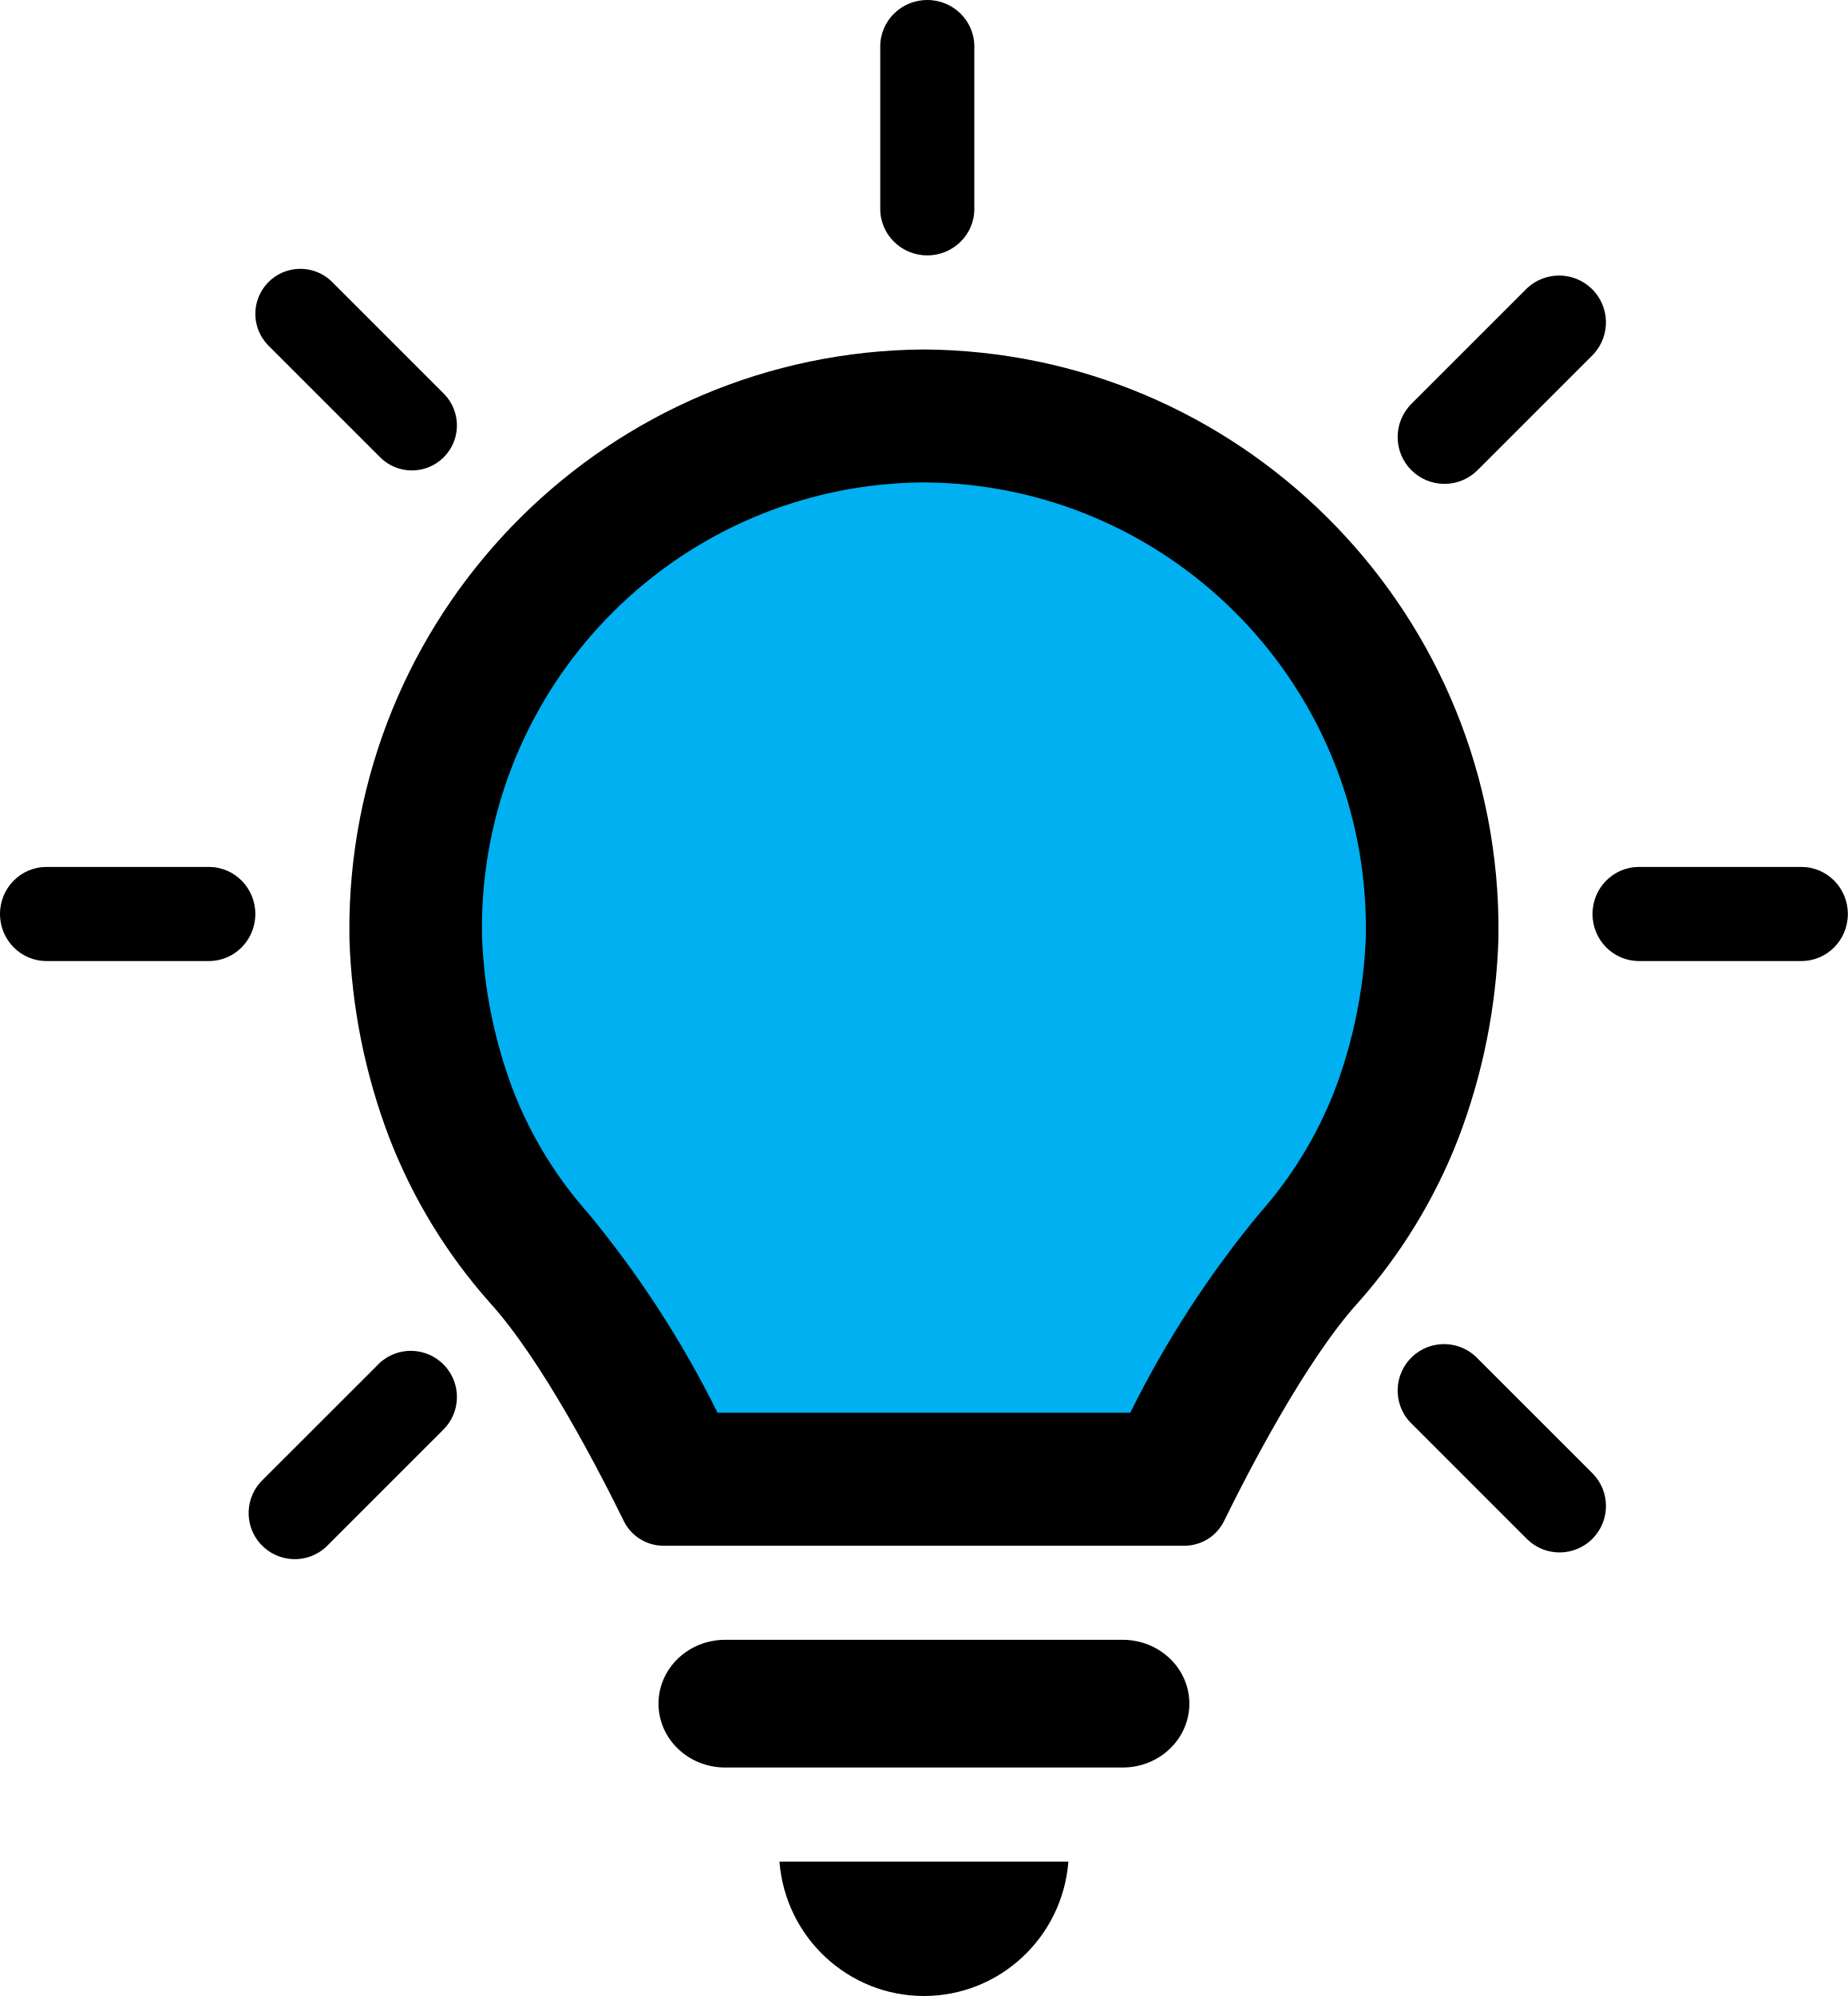
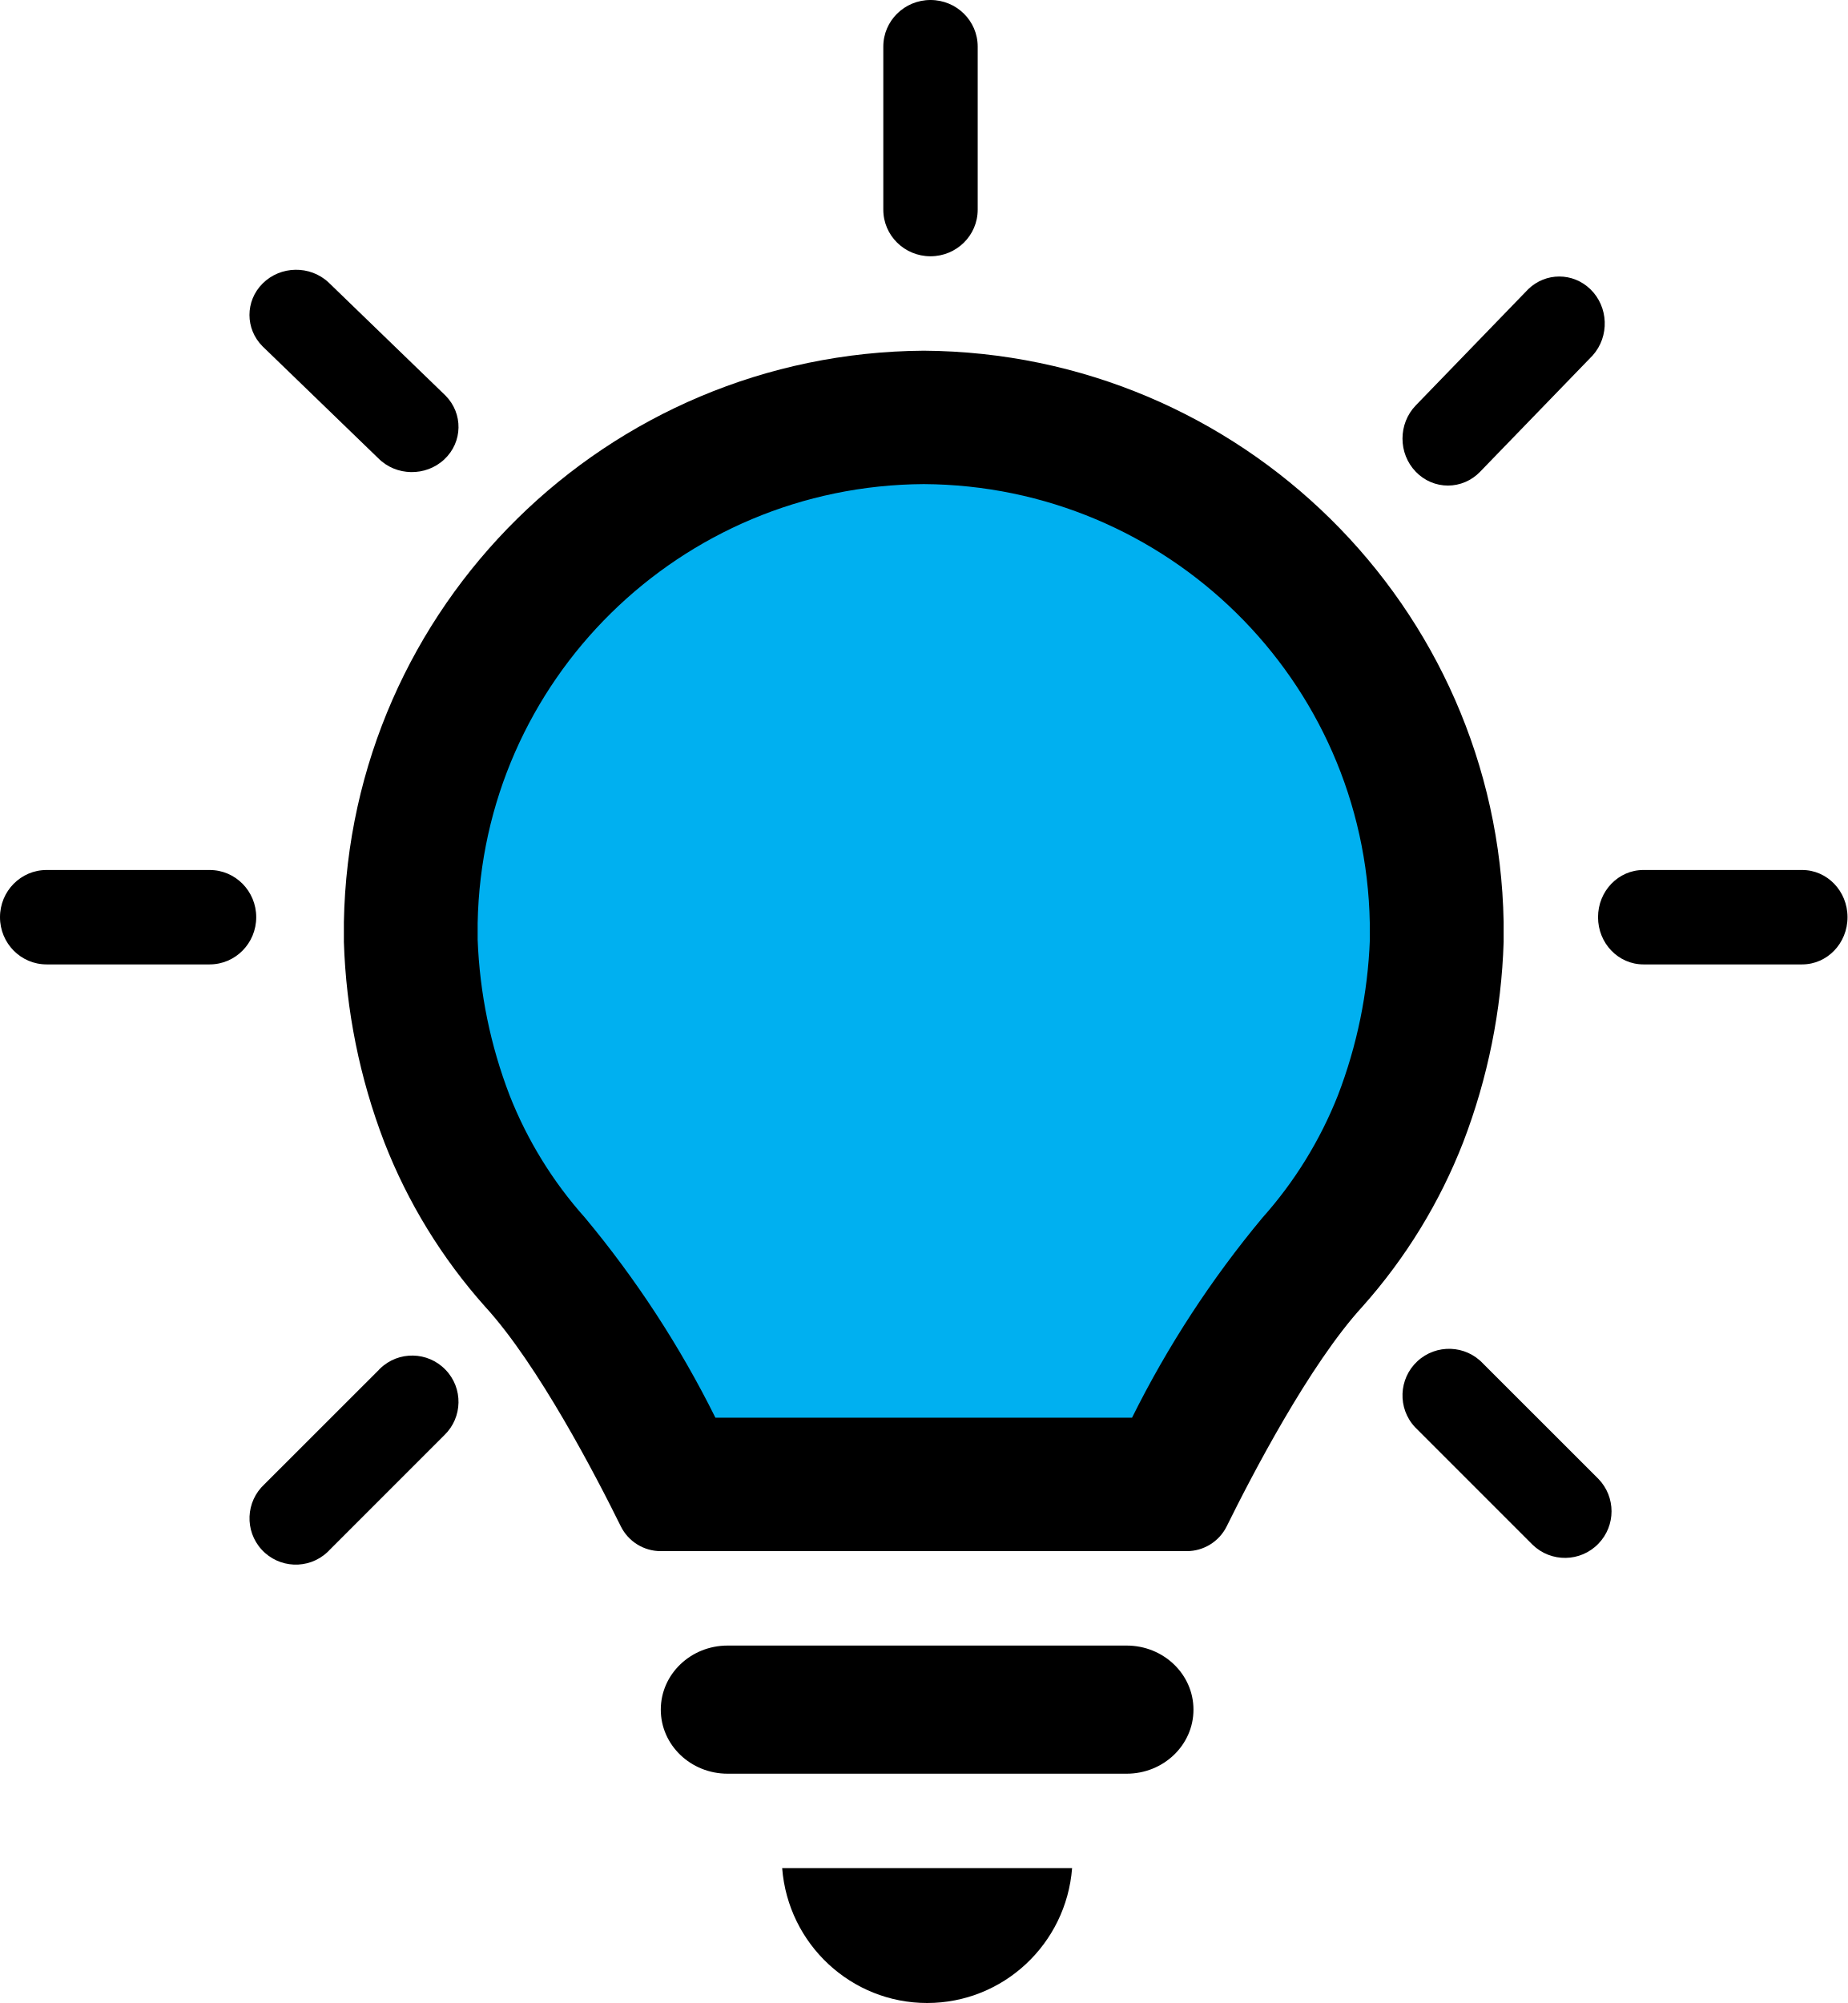
- <svg xmlns="http://www.w3.org/2000/svg" width="275" height="297" xml:space="preserve" overflow="hidden">
+ <svg xmlns="http://www.w3.org/2000/svg" width="274" height="297" xml:space="preserve" overflow="hidden">
  <defs>
    <clipPath id="clip0">
-       <rect x="927" y="941" width="275" height="297" />
+       <rect x="1078" y="941" width="274" height="297" />
    </clipPath>
  </defs>
-   <g clip-path="url(#clip0)" transform="translate(-927 -941)">
-     <path d="M989 1081.5 1000.22 1032.54 1042.05 1005 1085.91 1006.02 1124.68 1027.44 1141 1060.08 1137.94 1100.88 1111.42 1132.5 1098.15 1158 1018.58 1153.92 996.141 1109.04 989 1081.5Z" fill="#00B0F0" fill-rule="evenodd" />
-     <path d="M1094.09 1185 1034.91 1185C1029.44 1185 1025 1189.25 1025 1194.5 1025 1199.75 1029.44 1204 1034.91 1204L1094.09 1204C1099.56 1204 1104 1199.75 1104 1194.5 1104 1189.25 1099.56 1185 1094.09 1185Z" fill-rule="evenodd" />
-     <path d="M1064.5 1238C1075.76 1238 1085.12 1229.29 1086 1218L1043 1218C1043.88 1229.29 1053.25 1238 1064.5 1238Z" fill-rule="evenodd" />
-     <path d="M1150 1080.68 1150 1077.72C1149.15 1030.9 1111.21 993.314 1064.5 993L1064.5 993C1017.8 993.311 979.855 1030.9 979 1077.72L979 1080.68C979.319 1090.83 981.332 1100.86 984.953 1110.35 988.419 1119.3 993.452 1127.56 999.815 1134.74 1007.64 1143.32 1016.22 1159.96 1019.84 1167.34 1020.95 1169.58 1023.23 1171 1025.73 1171L1103.27 1171C1105.77 1171 1108.05 1169.58 1109.16 1167.34 1112.78 1159.96 1121.36 1143.32 1129.19 1134.74 1135.55 1127.56 1140.58 1119.3 1144.05 1110.35 1147.67 1100.86 1149.68 1090.83 1150 1080.68ZM1130.27 1080.34C1129.97 1088.24 1128.38 1096.04 1125.56 1103.42 1122.95 1110.07 1119.19 1116.21 1114.44 1121.55 1106.91 1130.66 1100.45 1140.61 1095.21 1151.21L1033.78 1151.21C1028.54 1140.61 1022.08 1130.66 1014.55 1121.55 1009.8 1116.21 1006.04 1110.07 1003.43 1103.42 1000.61 1096.04 999.024 1088.24 998.73 1080.34L998.73 1077.87C999.394 1041.88 1028.58 1012.99 1064.5 1012.78L1064.5 1012.78C1100.42 1012.99 1129.61 1041.88 1130.26 1077.88Z" fill-rule="evenodd" />
-     <path d="M1065 979C1068.87 979 1072 975.907 1072 972.091L1072 947.909C1072 944.093 1068.87 941 1065 941 1061.13 941 1058 944.093 1058 947.909L1058 972.091C1058 975.907 1061.13 979 1065 979Z" fill-rule="evenodd" />
-     <path d="M983.479 1008.95C986.05 1011.62 990.293 1011.69 992.954 1009.12 995.616 1006.55 995.69 1002.31 993.119 999.644 993.065 999.588 993.01 999.533 992.954 999.479L976.356 982.881C973.694 980.31 969.452 980.384 966.881 983.046 964.373 985.643 964.373 989.76 966.881 992.356Z" fill-rule="evenodd" />
-     <path d="M1141.96 1013C1143.81 1013 1145.58 1012.27 1146.89 1010.96L1164.14 993.709C1166.76 990.888 1166.59 986.478 1163.77 983.86 1161.09 981.378 1156.96 981.38 1154.28 983.866L1137.04 1001.1C1134.32 1003.83 1134.32 1008.24 1137.04 1010.96 1138.35 1012.27 1140.12 1013 1141.97 1013Z" fill-rule="evenodd" />
-     <path d="M958.091 1070 933.909 1070C930.093 1070 927 1073.13 927 1077 927 1080.87 930.093 1084 933.909 1084L958.091 1084C961.907 1084 965 1080.87 965 1077 965 1073.13 961.907 1070 958.091 1070Z" fill-rule="evenodd" />
-     <path d="M983.211 1144.1 966.219 1161.08C963.428 1163.65 963.245 1167.99 965.811 1170.78 968.376 1173.57 972.719 1173.76 975.511 1171.19 975.651 1171.06 975.785 1170.93 975.913 1170.79L992.905 1153.8C995.632 1151.17 995.707 1146.82 993.073 1144.1 990.439 1141.37 986.093 1141.29 983.366 1143.93 983.308 1143.98 983.252 1144.04 983.197 1144.1Z" fill-rule="evenodd" />
-     <path d="M1146.96 1143.2C1144.37 1140.41 1140 1140.25 1137.2 1142.85 1134.41 1145.45 1134.25 1149.82 1136.85 1152.61 1136.96 1152.73 1137.08 1152.85 1137.21 1152.97L1154.3 1170.06C1157.04 1172.71 1161.41 1172.64 1164.06 1169.89 1166.65 1167.21 1166.65 1162.97 1164.06 1160.29Z" fill-rule="evenodd" />
-     <path d="M1195.09 1070 1170.91 1070C1167.09 1070 1164 1073.13 1164 1077 1164 1080.87 1167.09 1084 1170.91 1084L1195.09 1084C1198.91 1084 1202 1080.87 1202 1077 1202 1073.13 1198.91 1070 1195.09 1070Z" fill-rule="evenodd" />
+   <g clip-path="url(#clip0)" transform="translate(-1078 -941)">
+     <path d="M1140 1081.5 1151.22 1032.54 1193.05 1005 1236.91 1006.02 1275.68 1027.44 1292 1060.08 1288.94 1100.88 1262.42 1132.5 1249.15 1158 1169.58 1153.92 1147.14 1109.04 1140 1081.5Z" fill="#00B0F0" fill-rule="evenodd" />
+     <path d="M1245.09 1185 1185.91 1185C1180.44 1185 1176 1189.25 1176 1194.5 1176 1199.75 1180.44 1204 1185.91 1204L1245.09 1204C1250.56 1204 1255 1199.75 1255 1194.5 1255 1189.25 1250.56 1185 1245.09 1185Z" fill-rule="evenodd" />
+     <path d="M1215.5 1238C1226.76 1238 1236.12 1229.29 1237 1218L1194 1218C1194.88 1229.29 1204.25 1238 1215.5 1238Z" fill-rule="evenodd" />
+     <path d="M1301 1080.68 1301 1077.72C1300.14 1030.9 1261.98 993.314 1215.01 993L1215.01 993C1168.02 993.311 1129.86 1030.9 1129 1077.72L1129 1080.68C1129.32 1090.83 1131.35 1100.86 1134.99 1110.35 1138.47 1119.3 1143.54 1127.56 1149.94 1134.74 1157.81 1143.32 1166.44 1159.96 1170.08 1167.34 1171.2 1169.58 1173.49 1171 1176 1171L1254 1171C1256.51 1171 1258.8 1169.58 1259.92 1167.34 1263.56 1159.96 1272.19 1143.32 1280.06 1134.74 1286.46 1127.56 1291.53 1119.3 1295.01 1110.35 1298.65 1100.86 1300.68 1090.83 1301 1080.68ZM1281.16 1080.34C1280.86 1088.24 1279.26 1096.04 1276.42 1103.42 1273.79 1110.07 1270.01 1116.21 1265.24 1121.55 1257.65 1130.66 1251.16 1140.61 1245.89 1151.21L1184.1 1151.21C1178.83 1140.61 1172.34 1130.66 1164.75 1121.55 1159.98 1116.21 1156.2 1110.07 1153.58 1103.42 1150.74 1096.04 1149.14 1088.24 1148.84 1080.34L1148.84 1077.87C1149.51 1041.88 1178.87 1012.99 1215 1012.78L1215 1012.78C1251.13 1012.99 1280.49 1041.88 1281.15 1077.88Z" fill-rule="evenodd" />
+     <path d="M1216 979C1219.87 979 1223 975.907 1223 972.091L1223 947.909C1223 944.093 1219.87 941 1216 941 1212.13 941 1209 944.093 1209 947.909L1209 972.091C1209 975.907 1212.13 979 1216 979Z" fill-rule="evenodd" />
+     <path d="M1134.1 1008.95C1136.75 1011.62 1141.14 1011.69 1143.89 1009.12 1146.64 1006.55 1146.71 1002.31 1144.06 999.644 1144 999.588 1143.94 999.533 1143.89 999.479L1126.73 982.881C1123.98 980.31 1119.6 980.384 1116.94 983.046 1114.35 985.643 1114.35 989.76 1116.94 992.356Z" fill-rule="evenodd" />
+     <path d="M1292.73 1013C1294.52 1013 1296.24 1012.27 1297.5 1010.96L1314.2 993.709C1316.73 990.888 1316.57 986.478 1313.84 983.86 1311.25 981.378 1307.25 981.38 1304.66 983.866L1287.98 1001.1C1285.34 1003.83 1285.34 1008.24 1287.98 1010.96 1289.24 1012.27 1290.96 1013 1292.75 1013Z" fill-rule="evenodd" />
+     <path d="M1109.09 1070 1084.91 1070C1081.09 1070 1078 1073.13 1078 1077 1078 1080.87 1081.09 1084 1084.91 1084L1109.09 1084C1112.91 1084 1116 1080.87 1116 1077 1116 1073.13 1112.91 1070 1109.09 1070Z" fill-rule="evenodd" />
+     <path d="M1134.21 1144.1 1117.22 1161.08C1114.43 1163.65 1114.25 1167.99 1116.81 1170.78 1119.38 1173.57 1123.72 1173.76 1126.51 1171.19 1126.65 1171.06 1126.79 1170.93 1126.91 1170.79L1143.9 1153.8C1146.63 1151.17 1146.71 1146.82 1144.07 1144.1 1141.44 1141.37 1137.09 1141.29 1134.37 1143.93 1134.31 1143.98 1134.25 1144.04 1134.2 1144.1Z" fill-rule="evenodd" />
+     <path d="M1297.96 1143.2C1295.37 1140.41 1291 1140.25 1288.2 1142.85 1285.41 1145.45 1285.25 1149.82 1287.85 1152.61 1287.96 1152.73 1288.08 1152.85 1288.21 1152.97L1305.3 1170.06C1308.04 1172.71 1312.41 1172.64 1315.06 1169.89 1317.65 1167.21 1317.65 1162.97 1315.06 1160.29Z" fill-rule="evenodd" />
+     <path d="M1345.27 1070 1321.73 1070C1318.01 1070 1315 1073.13 1315 1077 1315 1080.87 1318.01 1084 1321.73 1084L1345.27 1084C1348.99 1084 1352 1080.87 1352 1077 1352 1073.13 1348.99 1070 1345.27 1070Z" fill-rule="evenodd" />
  </g>
</svg>
